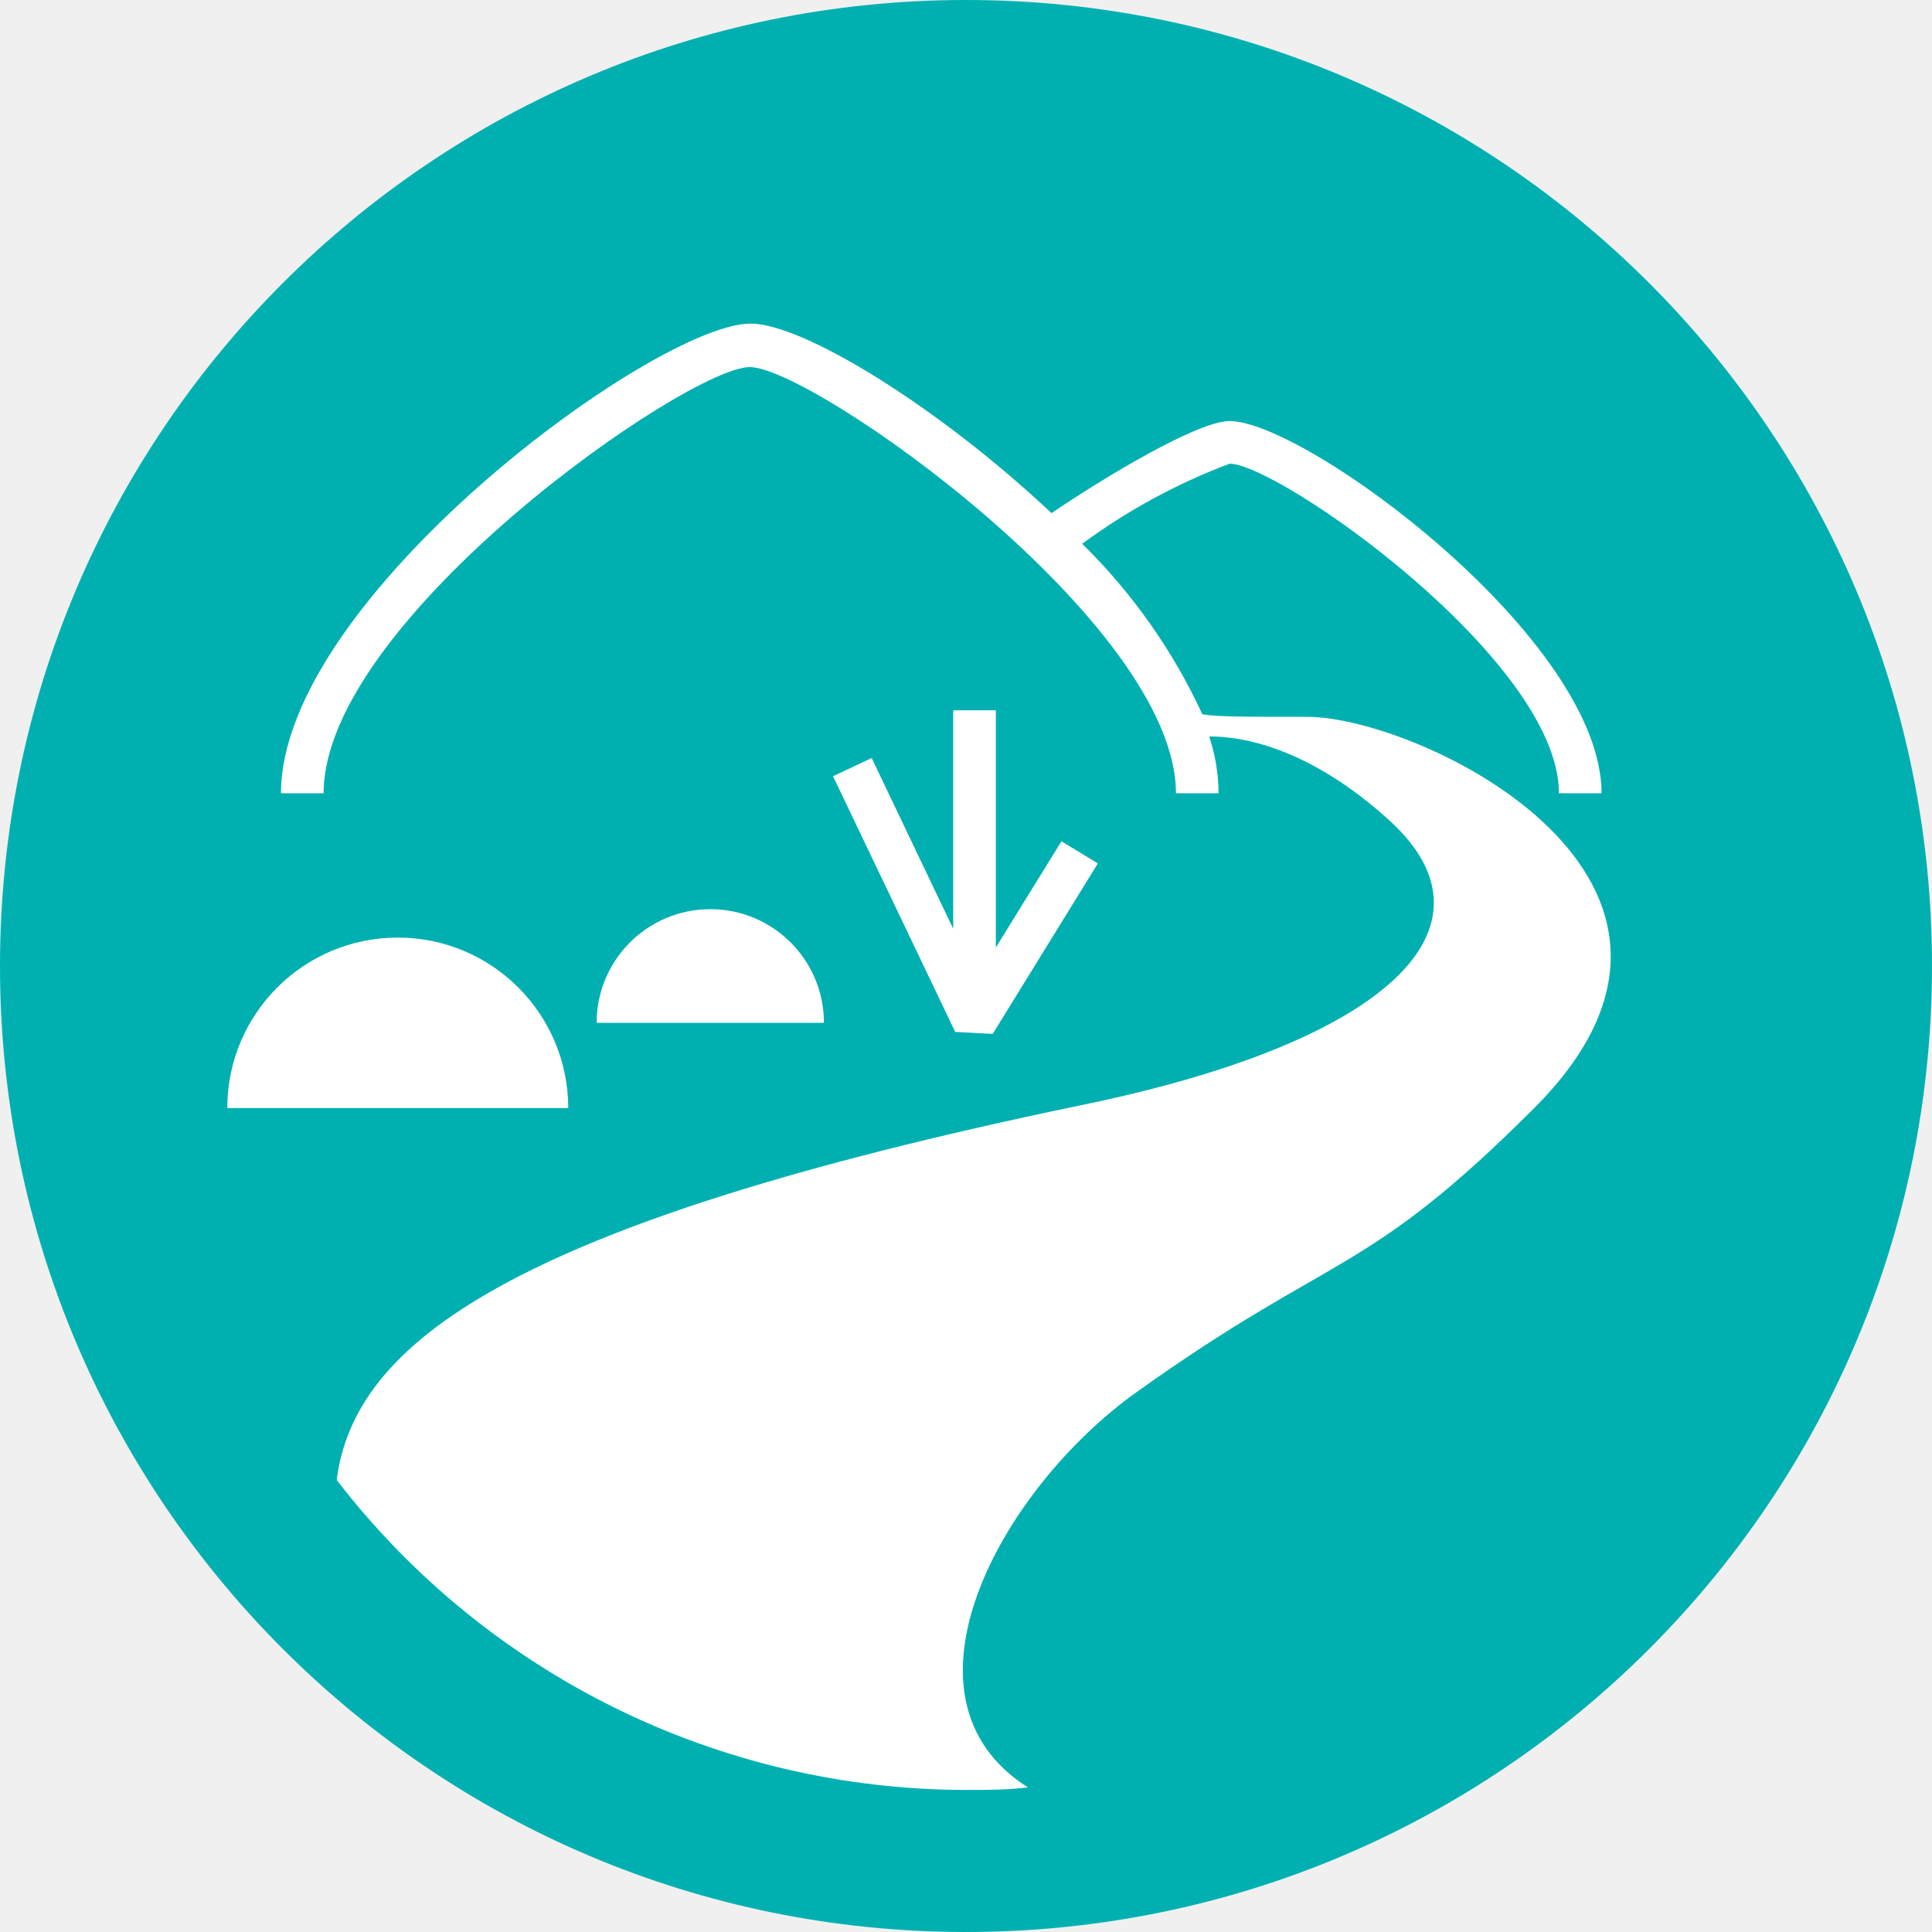
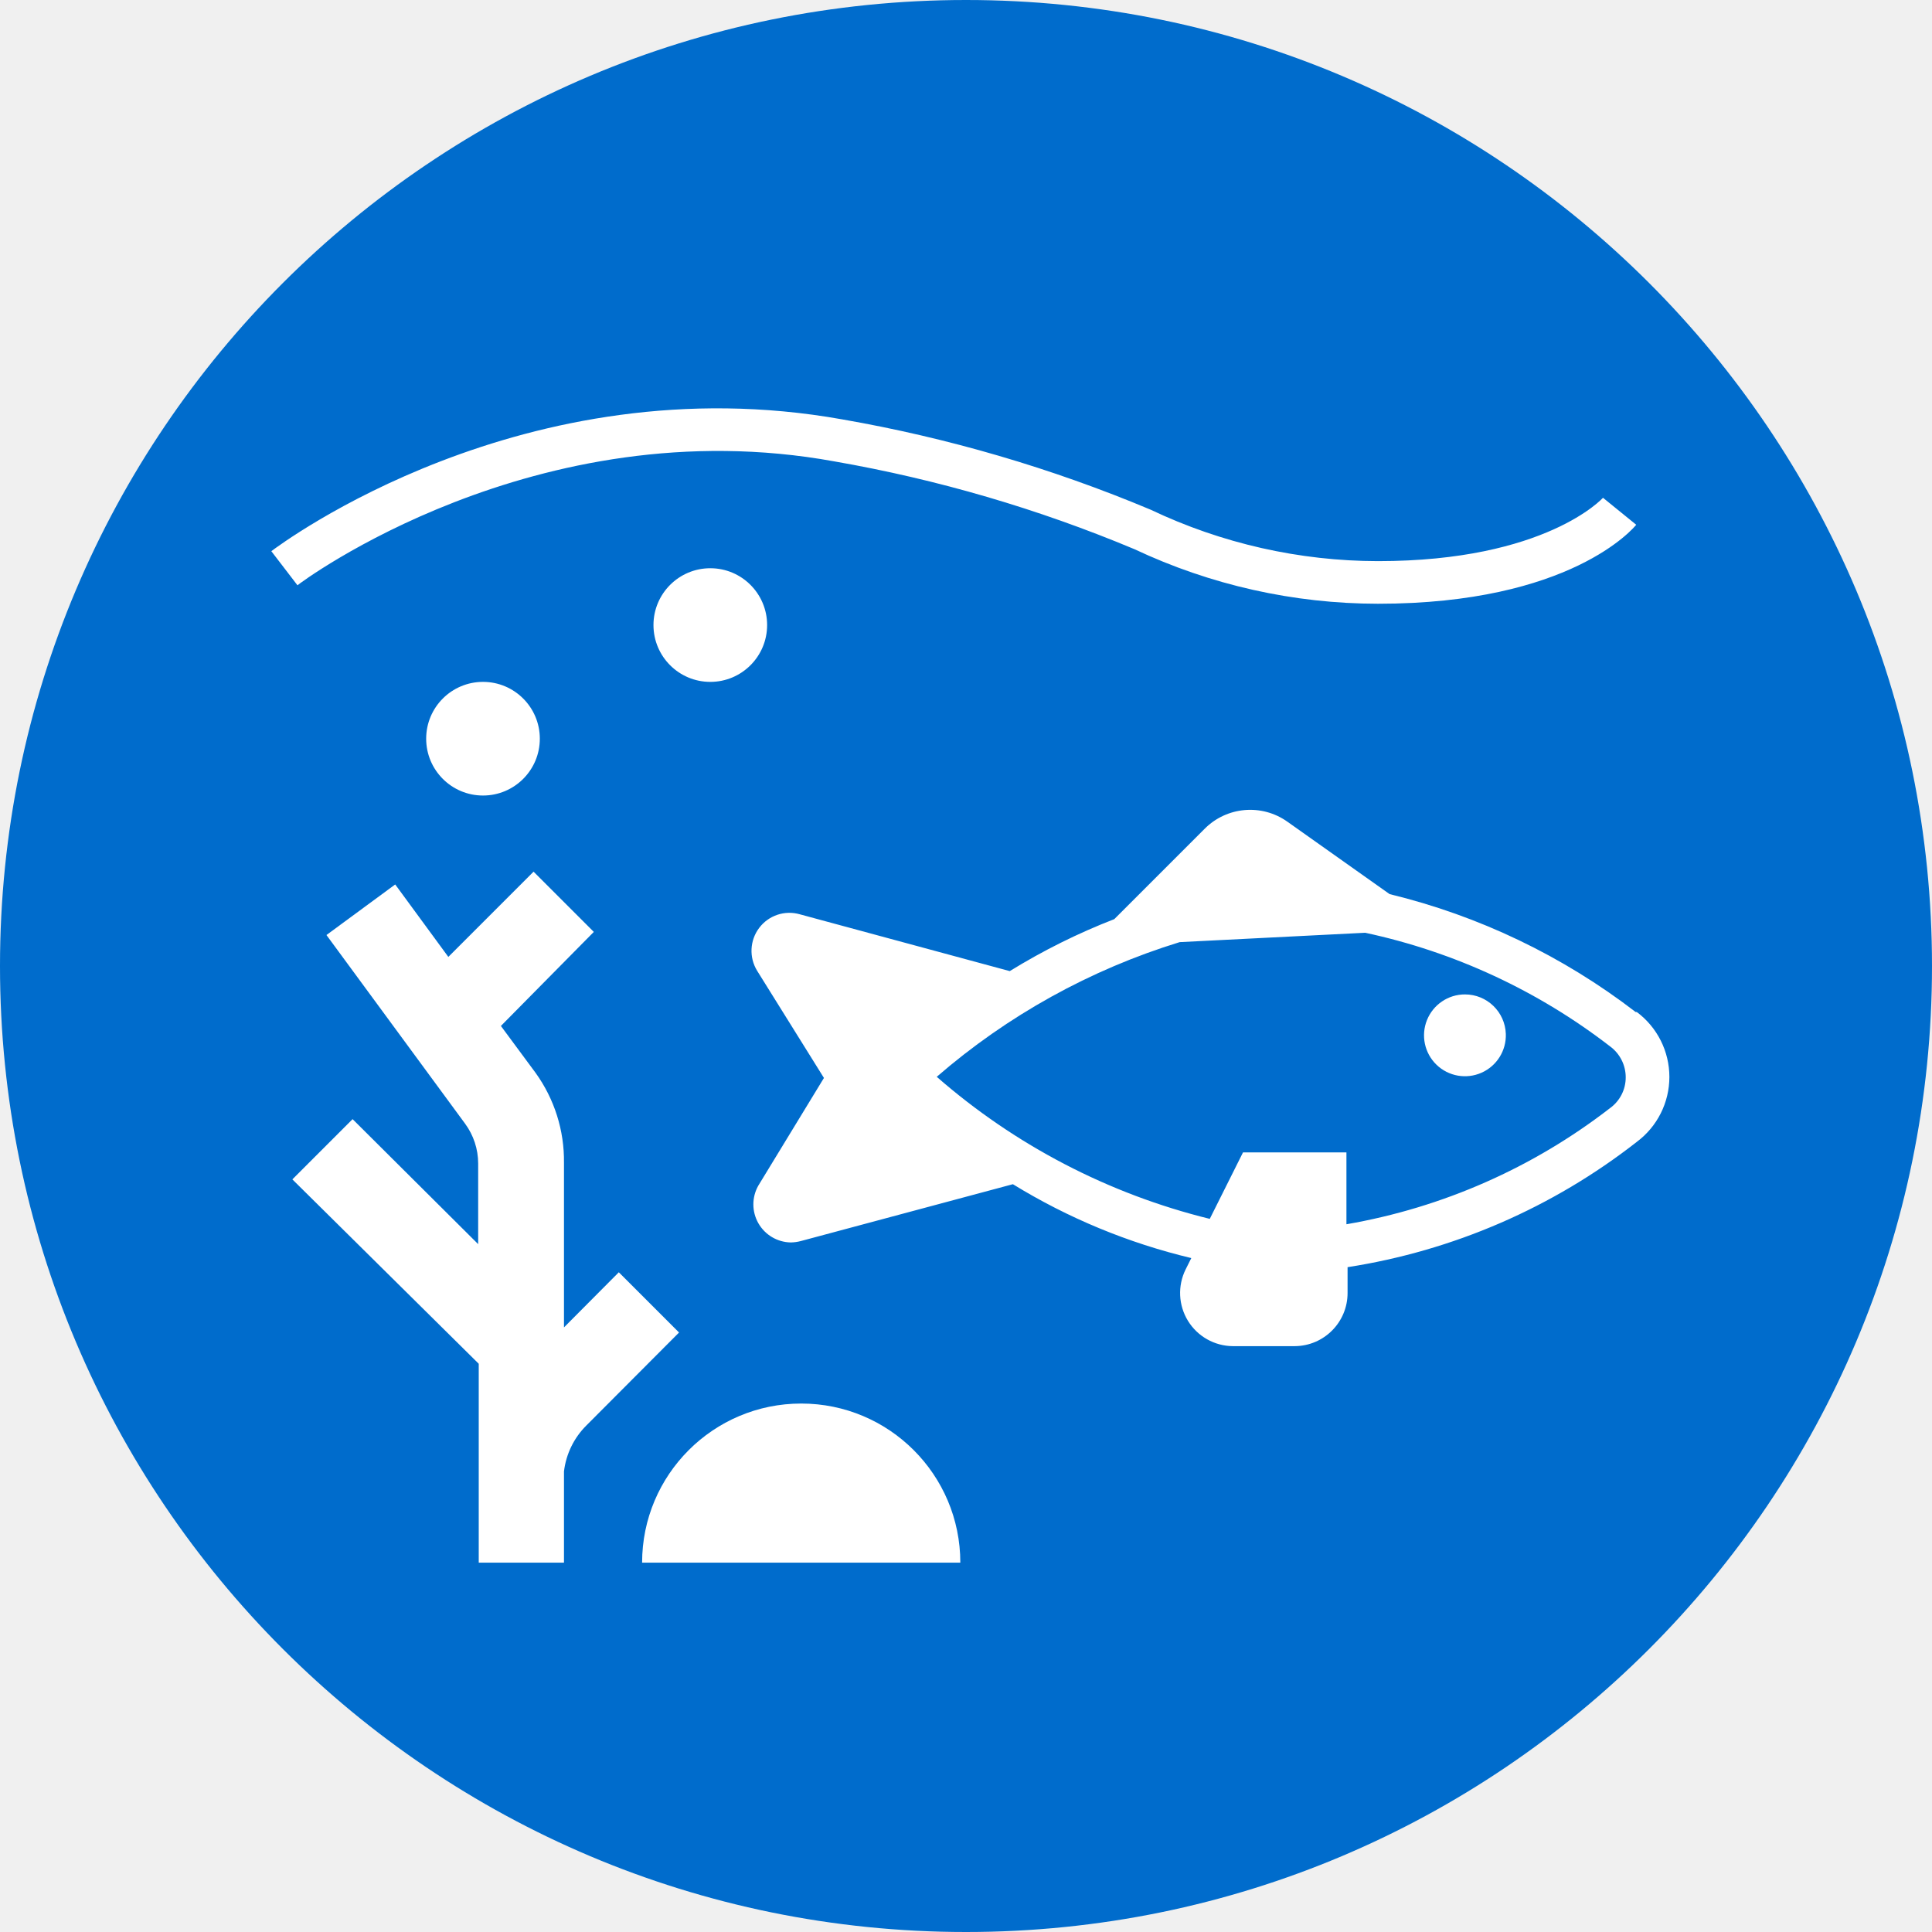
<svg xmlns="http://www.w3.org/2000/svg" viewBox="0 0 68 68">
  <defs>
-     <style>.cls-1{fill:#00b0b1;}.cls-2{fill:#fff;}</style>
+     <style>.cls-1{fill:#006ccc;}.cls-2{fill:#fff;}</style>
  </defs>
-   <g id="icon">
+   <g id="background">
    <circle class="cls-1" cx="34" cy="34" r="34" />
-     <polygon class="cls-2" points="33.55 25 33.55 32.69 30.68 26.68 29.32 27.32 33.62 36.32 34.94 36.39 38.64 30.39 37.36 29.61 35.05 33.35 35.05 25 33.55 25" />
-     <path class="cls-2" d="M14,33a6,6,0,0,0-6,6H20A6,6,0,0,0,14,33Z" />
-     <path class="cls-2" d="M25,32a4,4,0,0,0-4,4h8A4,4,0,0,0,25,32Z" />
-     <path class="cls-2" d="M46,25.23c-2.16,0-3.19,0-3.68-.09a20.43,20.43,0,0,0-4.23-6,21.47,21.47,0,0,1,5.19-2.82c1.71,0,11.59,6.91,11.59,11.6h1.5c0-5.44-10.43-13.1-13.09-13.1-1.14,0-4.44,2-6.27,3.24-4-3.76-8.75-6.67-10.59-6.67-3.36,0-16.53,9.67-16.53,16.53h1.5c0-6.08,12.8-15,15-15s15,9,15,15h1.5a6.48,6.48,0,0,0-.33-2c1.08,0,3.46.32,6.39,3,4,3.7,0,7.76-11,10-20.12,4.19-25.48,8.38-26.1,13.17A28,28,0,0,0,34,63c.74,0,1.46,0,2.18-.09C31.18,59.75,35.24,52.4,40,49c7-5,8-4,14-10C62,31,50,25.23,46,25.23Z" />
+   </g>
+   <g id="Layer_3" data-name="Layer 3">
+     <path class="cls-2" d="M51.56,35A1.44,1.44,0,1,0,53,36.39,1.44,1.44,0,0,0,51.56,35Z" />
+     <path class="cls-2" d="M28.2,49.4A5.6,5.6,0,0,0,22.6,55H33.8A5.6,5.6,0,0,0,28.2,49.4Z" />
+     <path class="cls-2" d="M29.37,16.24a49.19,49.19,0,0,1,10.56,3.09,20.15,20.15,0,0,0,8.57,1.92c6.78,0,9-2.67,9.09-2.78l-1.17-.95s-2,2.23-7.92,2.23a18.69,18.69,0,0,1-8-1.81,50.39,50.39,0,0,0-10.86-3.18c-11.2-2-19.73,4.37-20.09,4.64l.92,1.2C10.54,20.53,18.84,14.32,29.37,16.24Z" />
+     <path class="cls-2" d="M57.57,35.62a23.15,23.15,0,0,0-8.66-4.15l-3.6-2.55a2.26,2.26,0,0,0-2.91.25l-3.18,3.18a22.54,22.54,0,0,0-3.68,1.83l-7.39-2a1.33,1.33,0,0,0-1.43.48,1.34,1.34,0,0,0-.07,1.51L29,37.94l-2.31,3.79a1.34,1.34,0,0,0,1.14,2,1.49,1.49,0,0,0,.36-.05l7.46-2a21.57,21.57,0,0,0,6.28,2.6l-.2.4a1.87,1.87,0,0,0,1.66,2.7h2.18a1.87,1.87,0,0,0,1.86-1.87V44.6a22,22,0,0,0,10.18-4.41,2.85,2.85,0,0,0,0-4.57ZM56.67,39a21,21,0,0,1-9.28,4.09V40.56H43.75L42.58,42.9a22.93,22.93,0,0,1-9.61-5,23.7,23.7,0,0,1,8.55-4.74l6.53-.33a21.46,21.46,0,0,1,8.62,4,1.35,1.35,0,0,1,.55,1.09A1.33,1.33,0,0,1,56.67,39Z" />
+     <path class="cls-2" d="M21.78,44.78l-1.93,1.94V40.93a5.3,5.3,0,0,0-1-3.17l-1.22-1.65L20.9,32.8l-2.12-2.12-3,3-1.87-2.55-2.42,1.78,4.88,6.64a2.37,2.37,0,0,1,.46,1.4v2.84l-4.42-4.4-2.12,2.12L16.85,48v3.79c0,.13,0,.25,0,.38V55h3V51.79a2.74,2.74,0,0,1,.79-1.62L23.9,46.9Z" />
+     <circle class="cls-2" cx="25" cy="22" r="2" />
+     <circle class="cls-2" cx="17" cy="26" r="2" />
  </g>
</svg>
